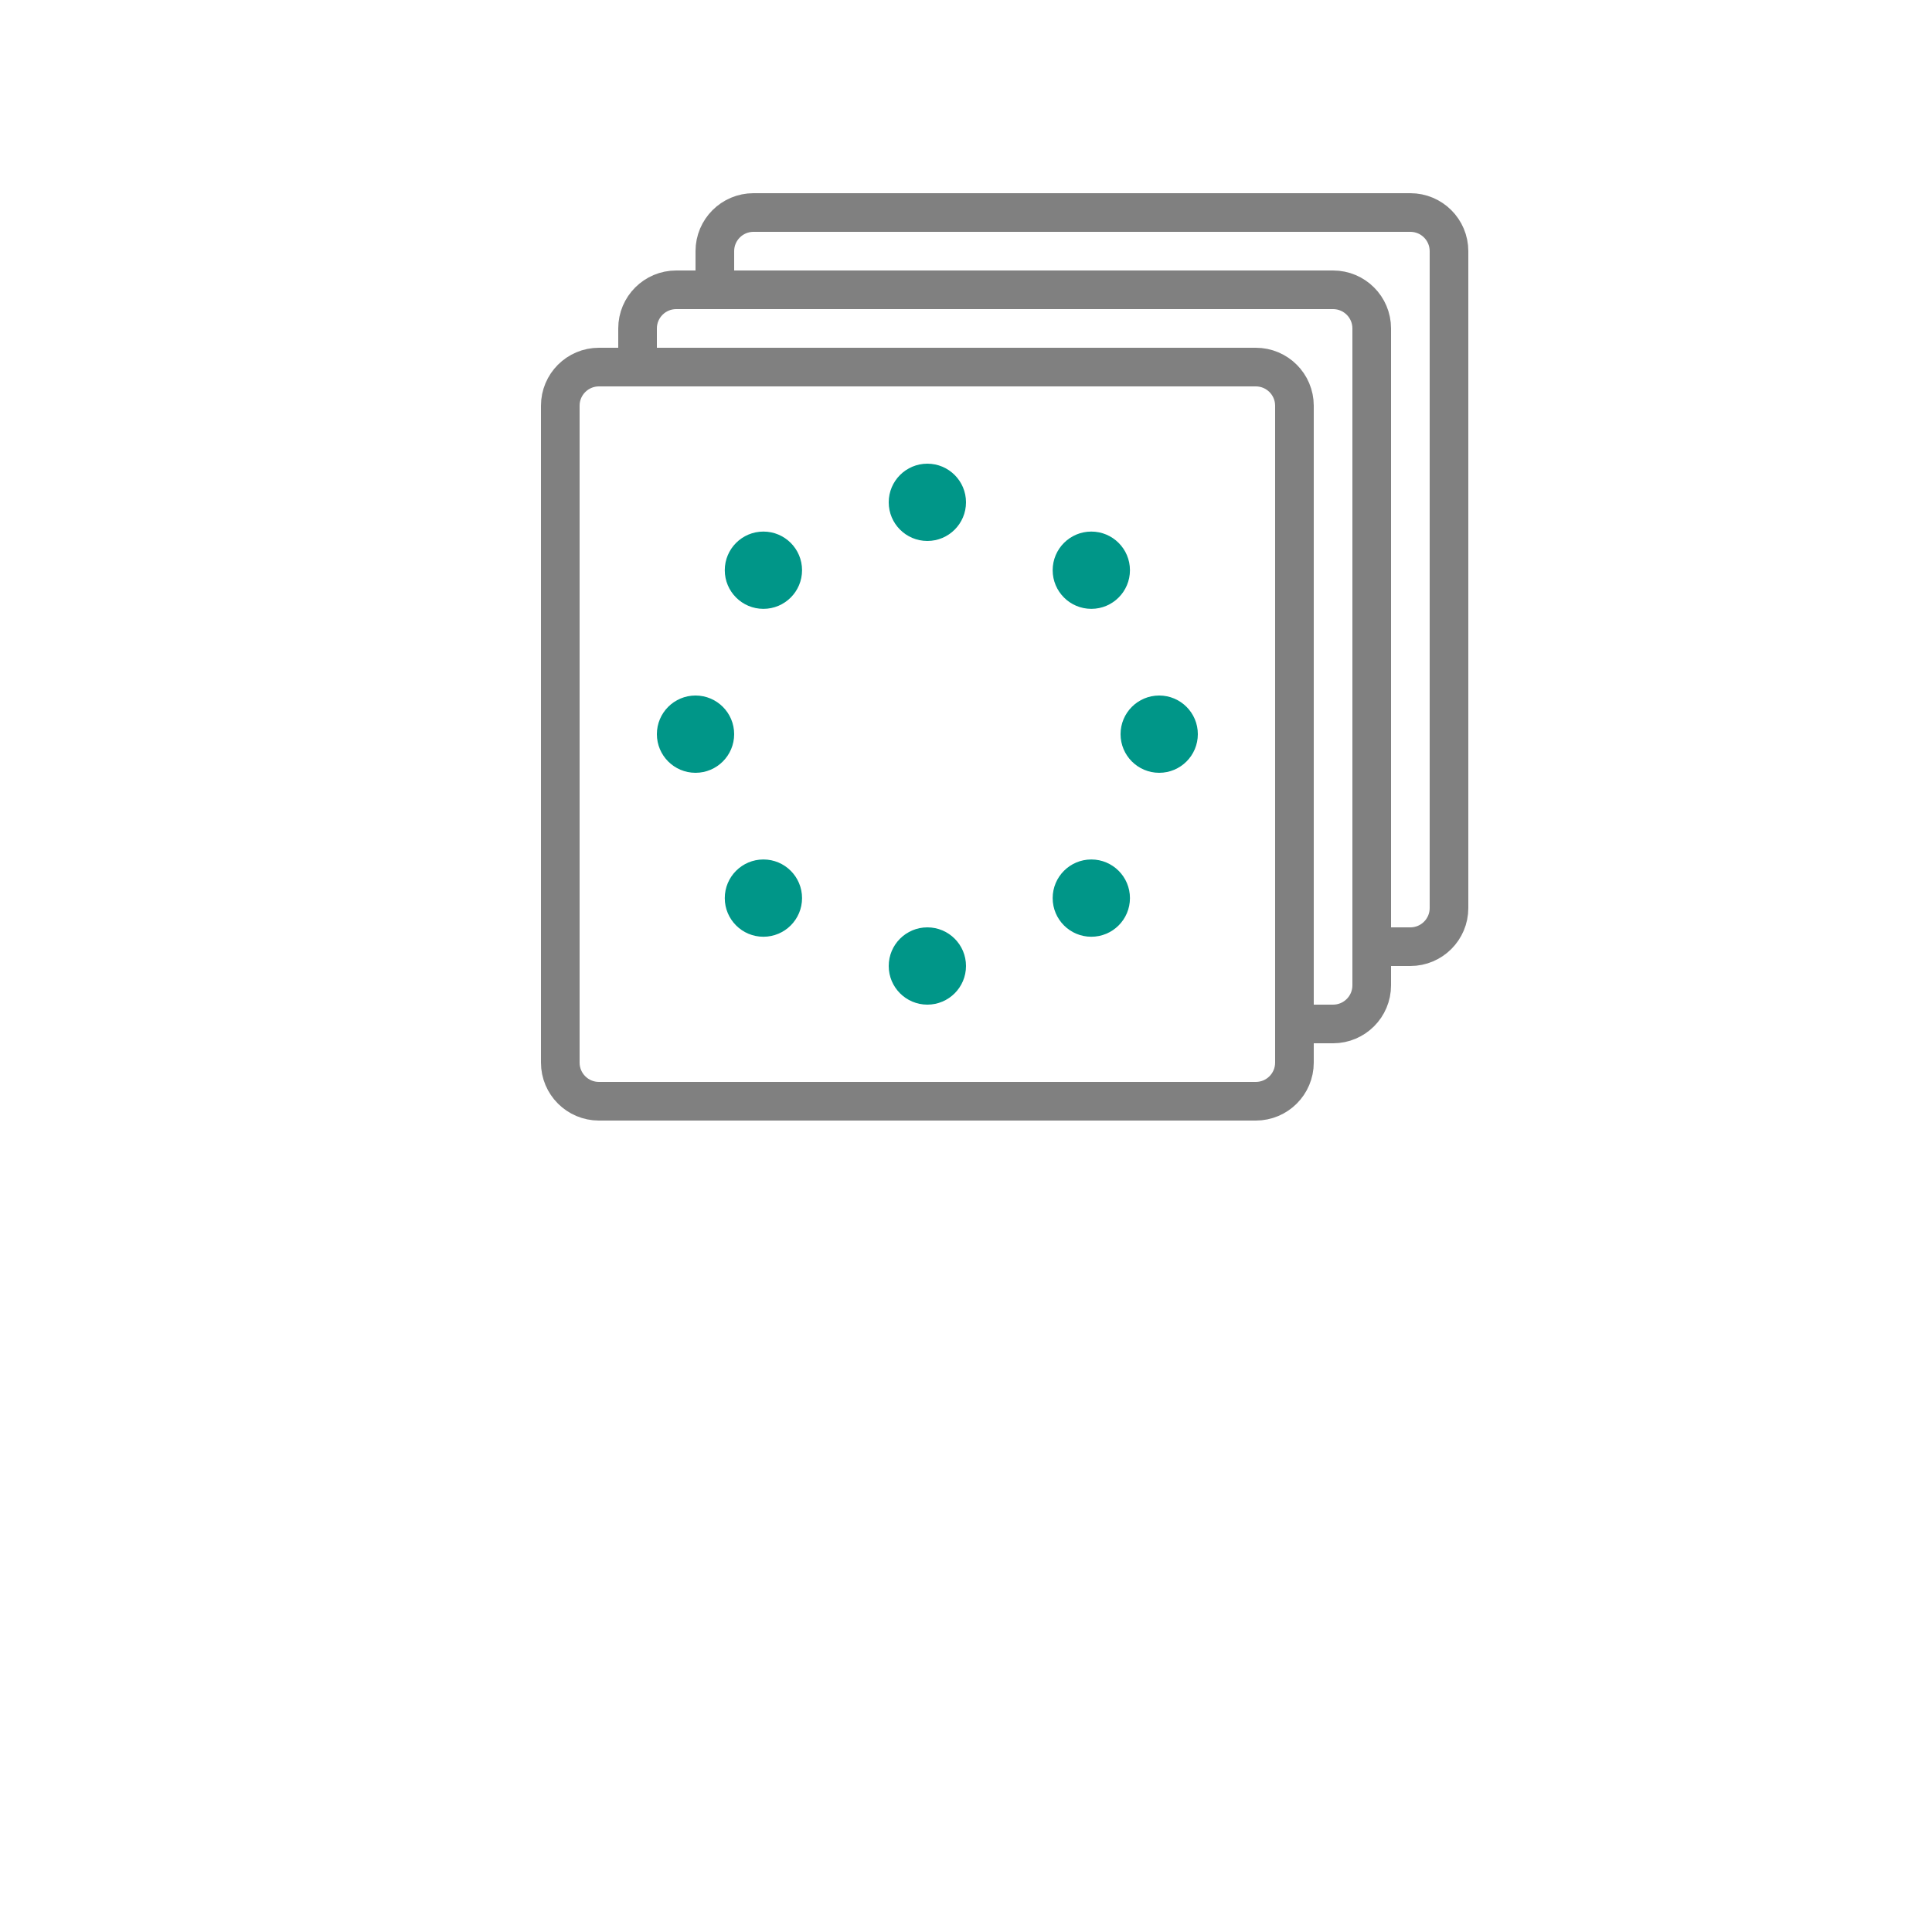
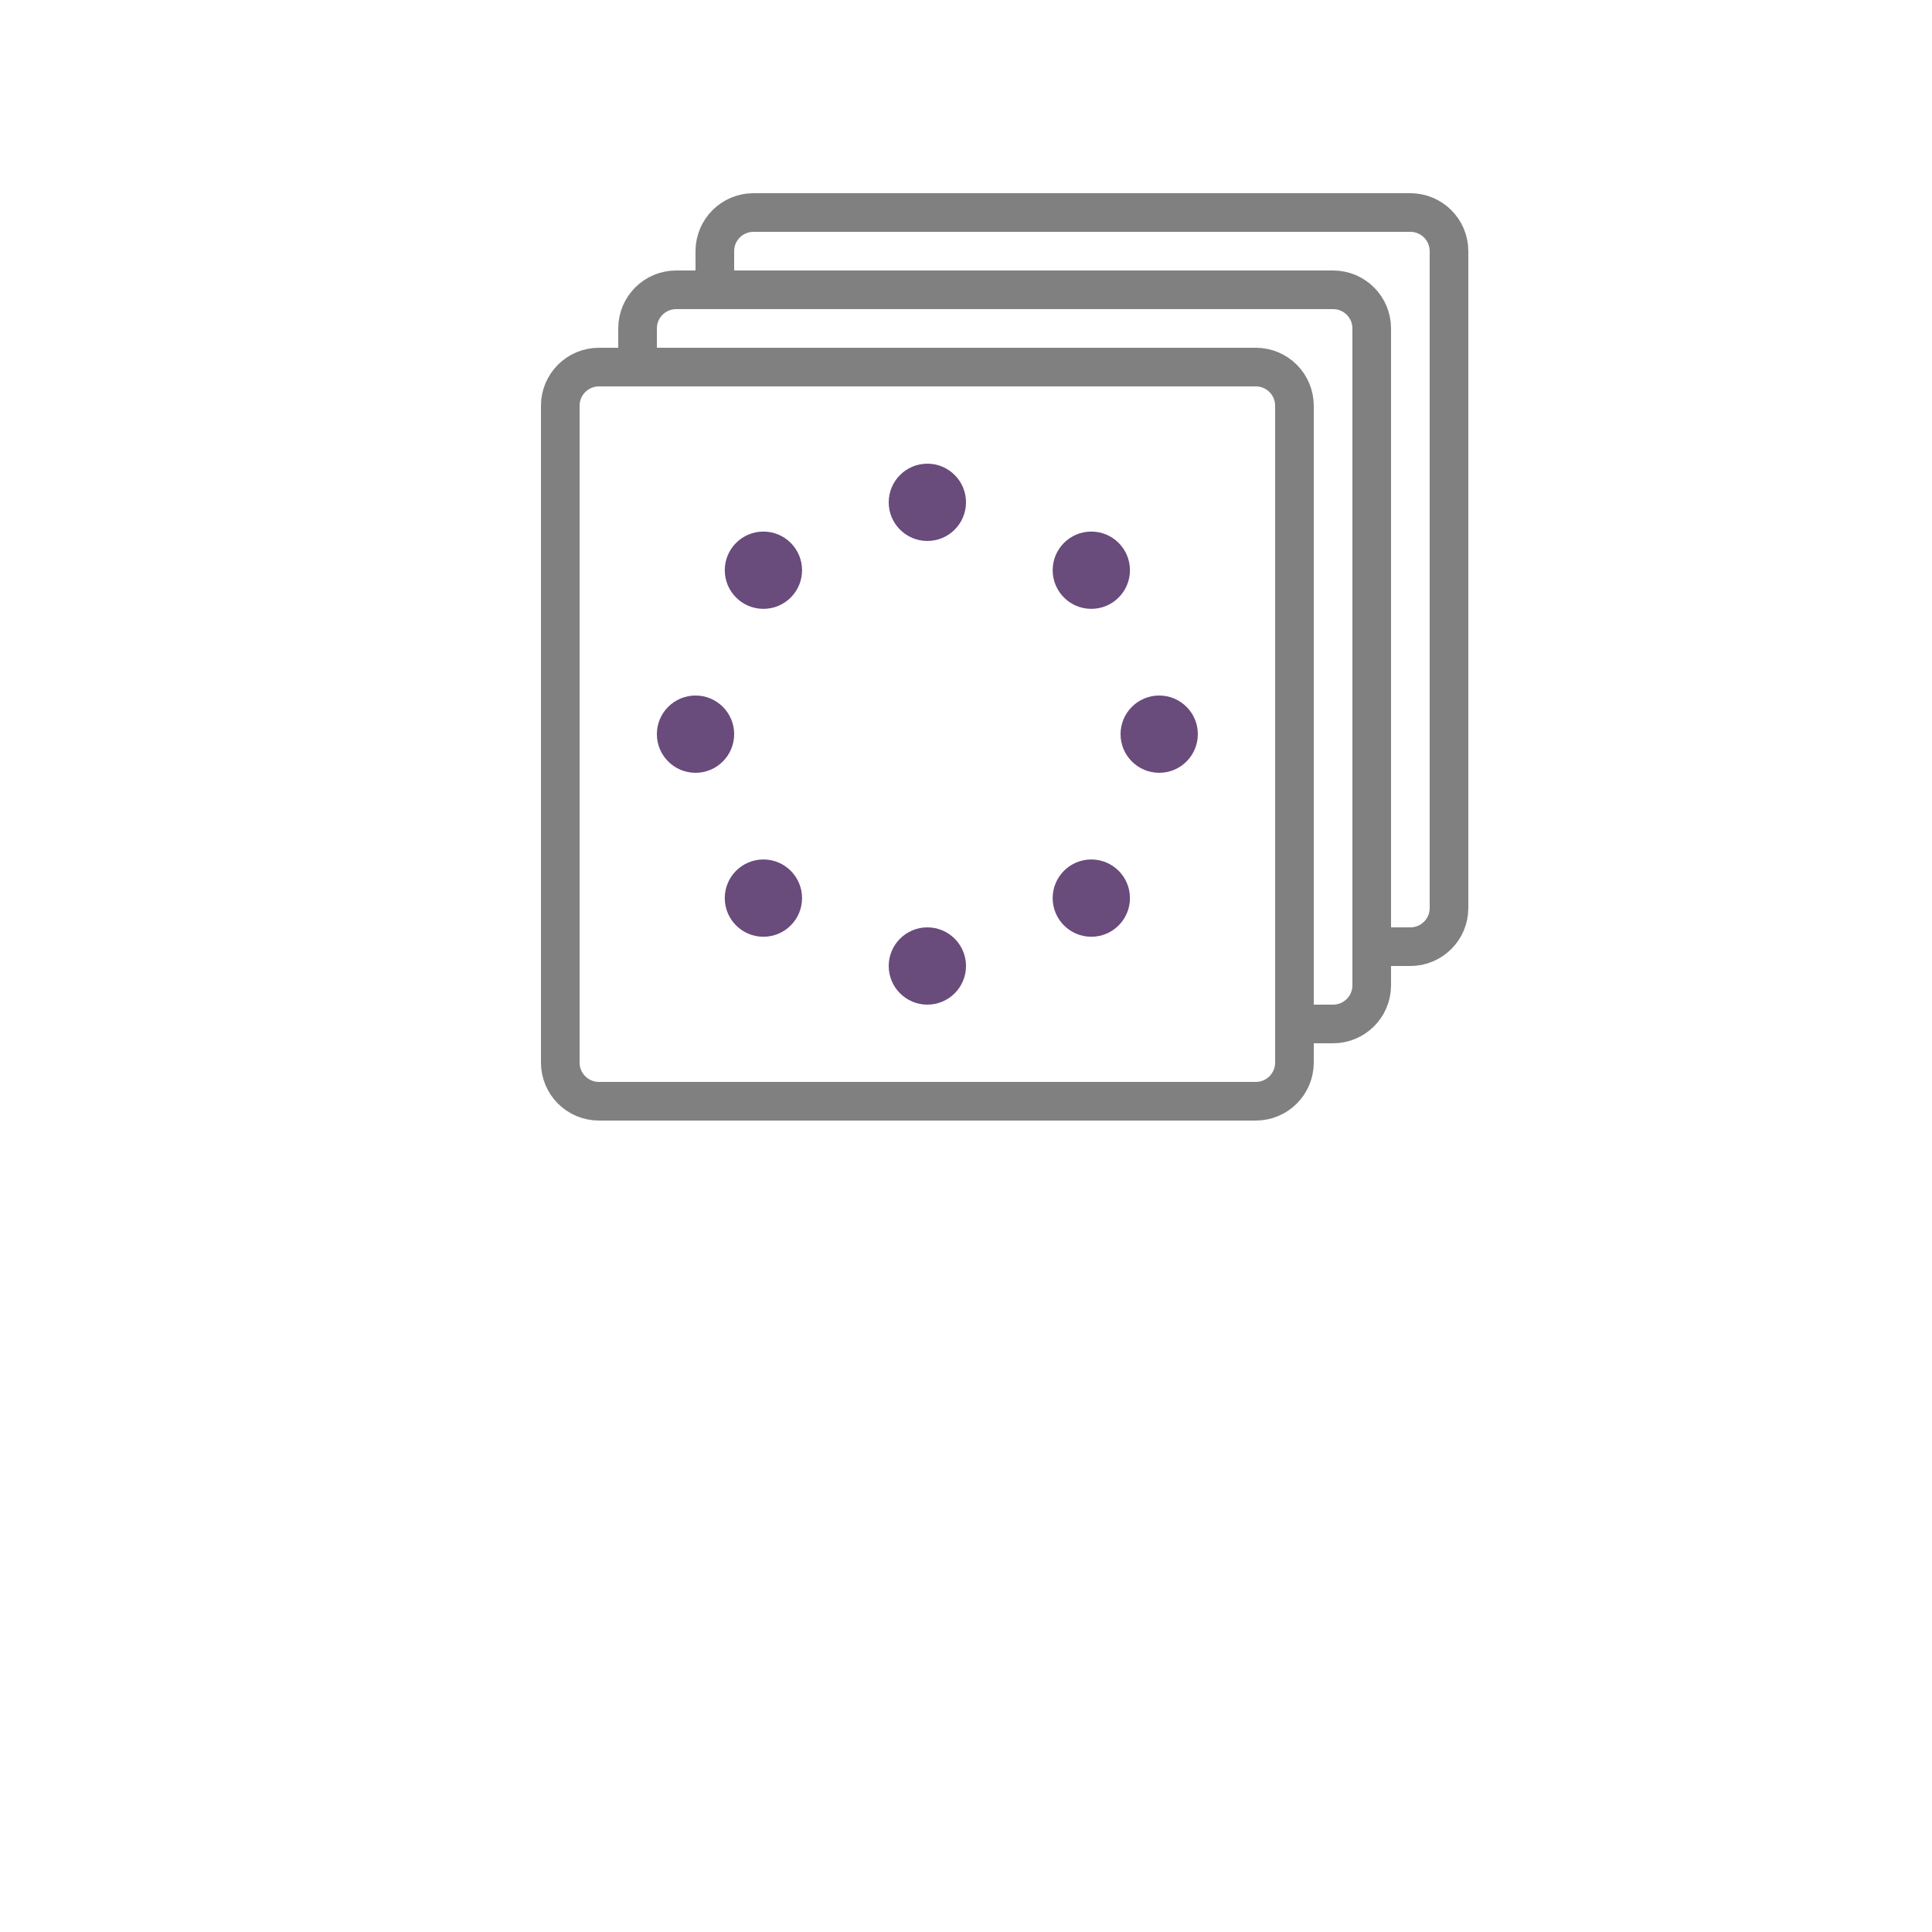
<svg xmlns="http://www.w3.org/2000/svg" width="50" height="50" viewBox="0 0 50 50">
  <path d="M18.5,7.5v-1a1,1,0,0,1,1-1h17a1,1,0,0,1,1,1v17a1,1,0,0,1-1,1h-1" style="fill:none;stroke:gray;stroke-linecap:round;stroke-linejoin:round" />
  <path d="M16.5,9.5v-1a1,1,0,0,1,1-1h17a1,1,0,0,1,1,1v17a1,1,0,0,1-1,1h-1" style="fill:none;stroke:gray;stroke-linecap:round;stroke-linejoin:round" />
  <rect x="14.5" y="9.5" width="19" height="19" rx="1" style="fill:none;stroke:gray;stroke-linecap:round;stroke-linejoin:round" />
-   <circle cx="18" cy="19" r="1" style="fill:#009688" />
-   <circle cx="30" cy="19" r="1" style="fill:#009688" />
-   <circle cx="19.757" cy="14.757" r="1" style="fill:#009688" />
-   <circle cx="28.243" cy="23.243" r="1" style="fill:#009688" />
-   <circle cx="24" cy="13" r="1" style="fill:#009688" />
-   <circle cx="24" cy="25" r="1" style="fill:#009688" />
-   <circle cx="28.243" cy="14.757" r="1" style="fill:#009688" />
-   <circle cx="19.757" cy="23.243" r="1" style="fill:#009688" />
+   <circle cx="18" cy="19" r="1" style="fill:#694B7C" />
+   <circle cx="30" cy="19" r="1" style="fill:#694B7C" />
+   <circle cx="19.757" cy="14.757" r="1" style="fill:#694B7C" />
+   <circle cx="28.243" cy="23.243" r="1" style="fill:#694B7C" />
+   <circle cx="24" cy="13" r="1" style="fill:#694B7C" />
+   <circle cx="24" cy="25" r="1" style="fill:#694B7C" />
+   <circle cx="28.243" cy="14.757" r="1" style="fill:#694B7C" />
+   <circle cx="19.757" cy="23.243" r="1" style="fill:#694B7C" />
</svg>
